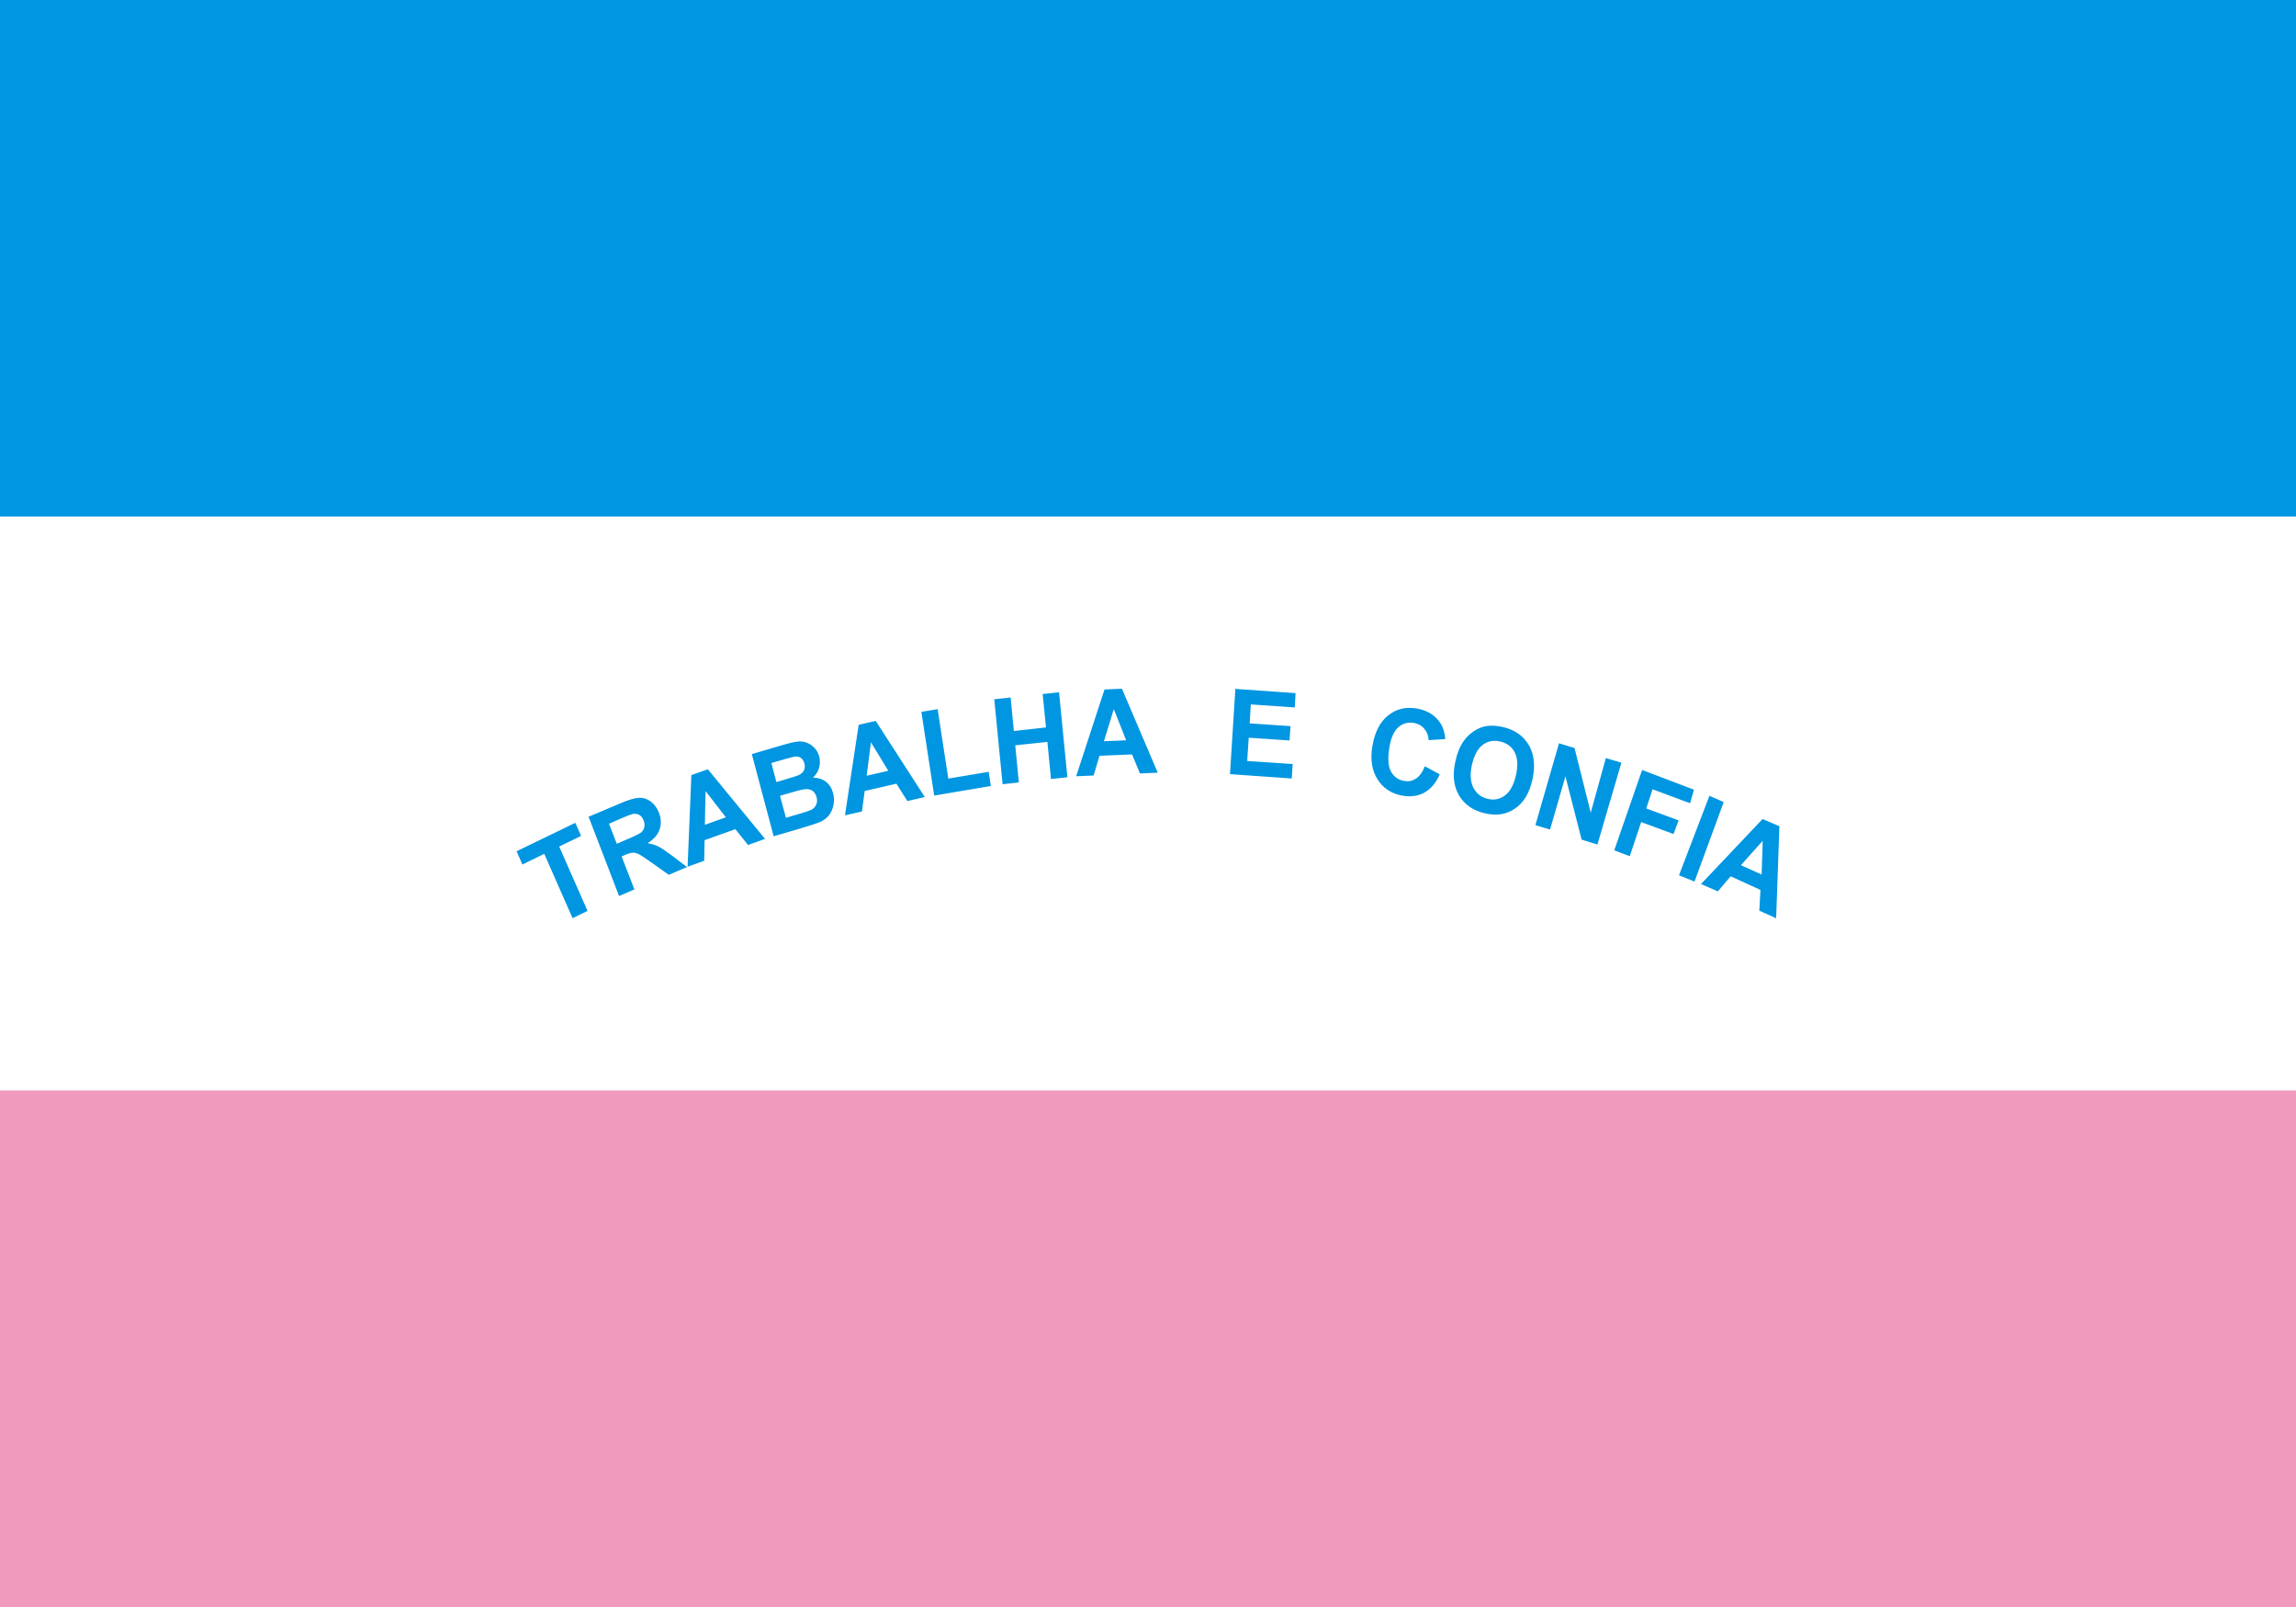
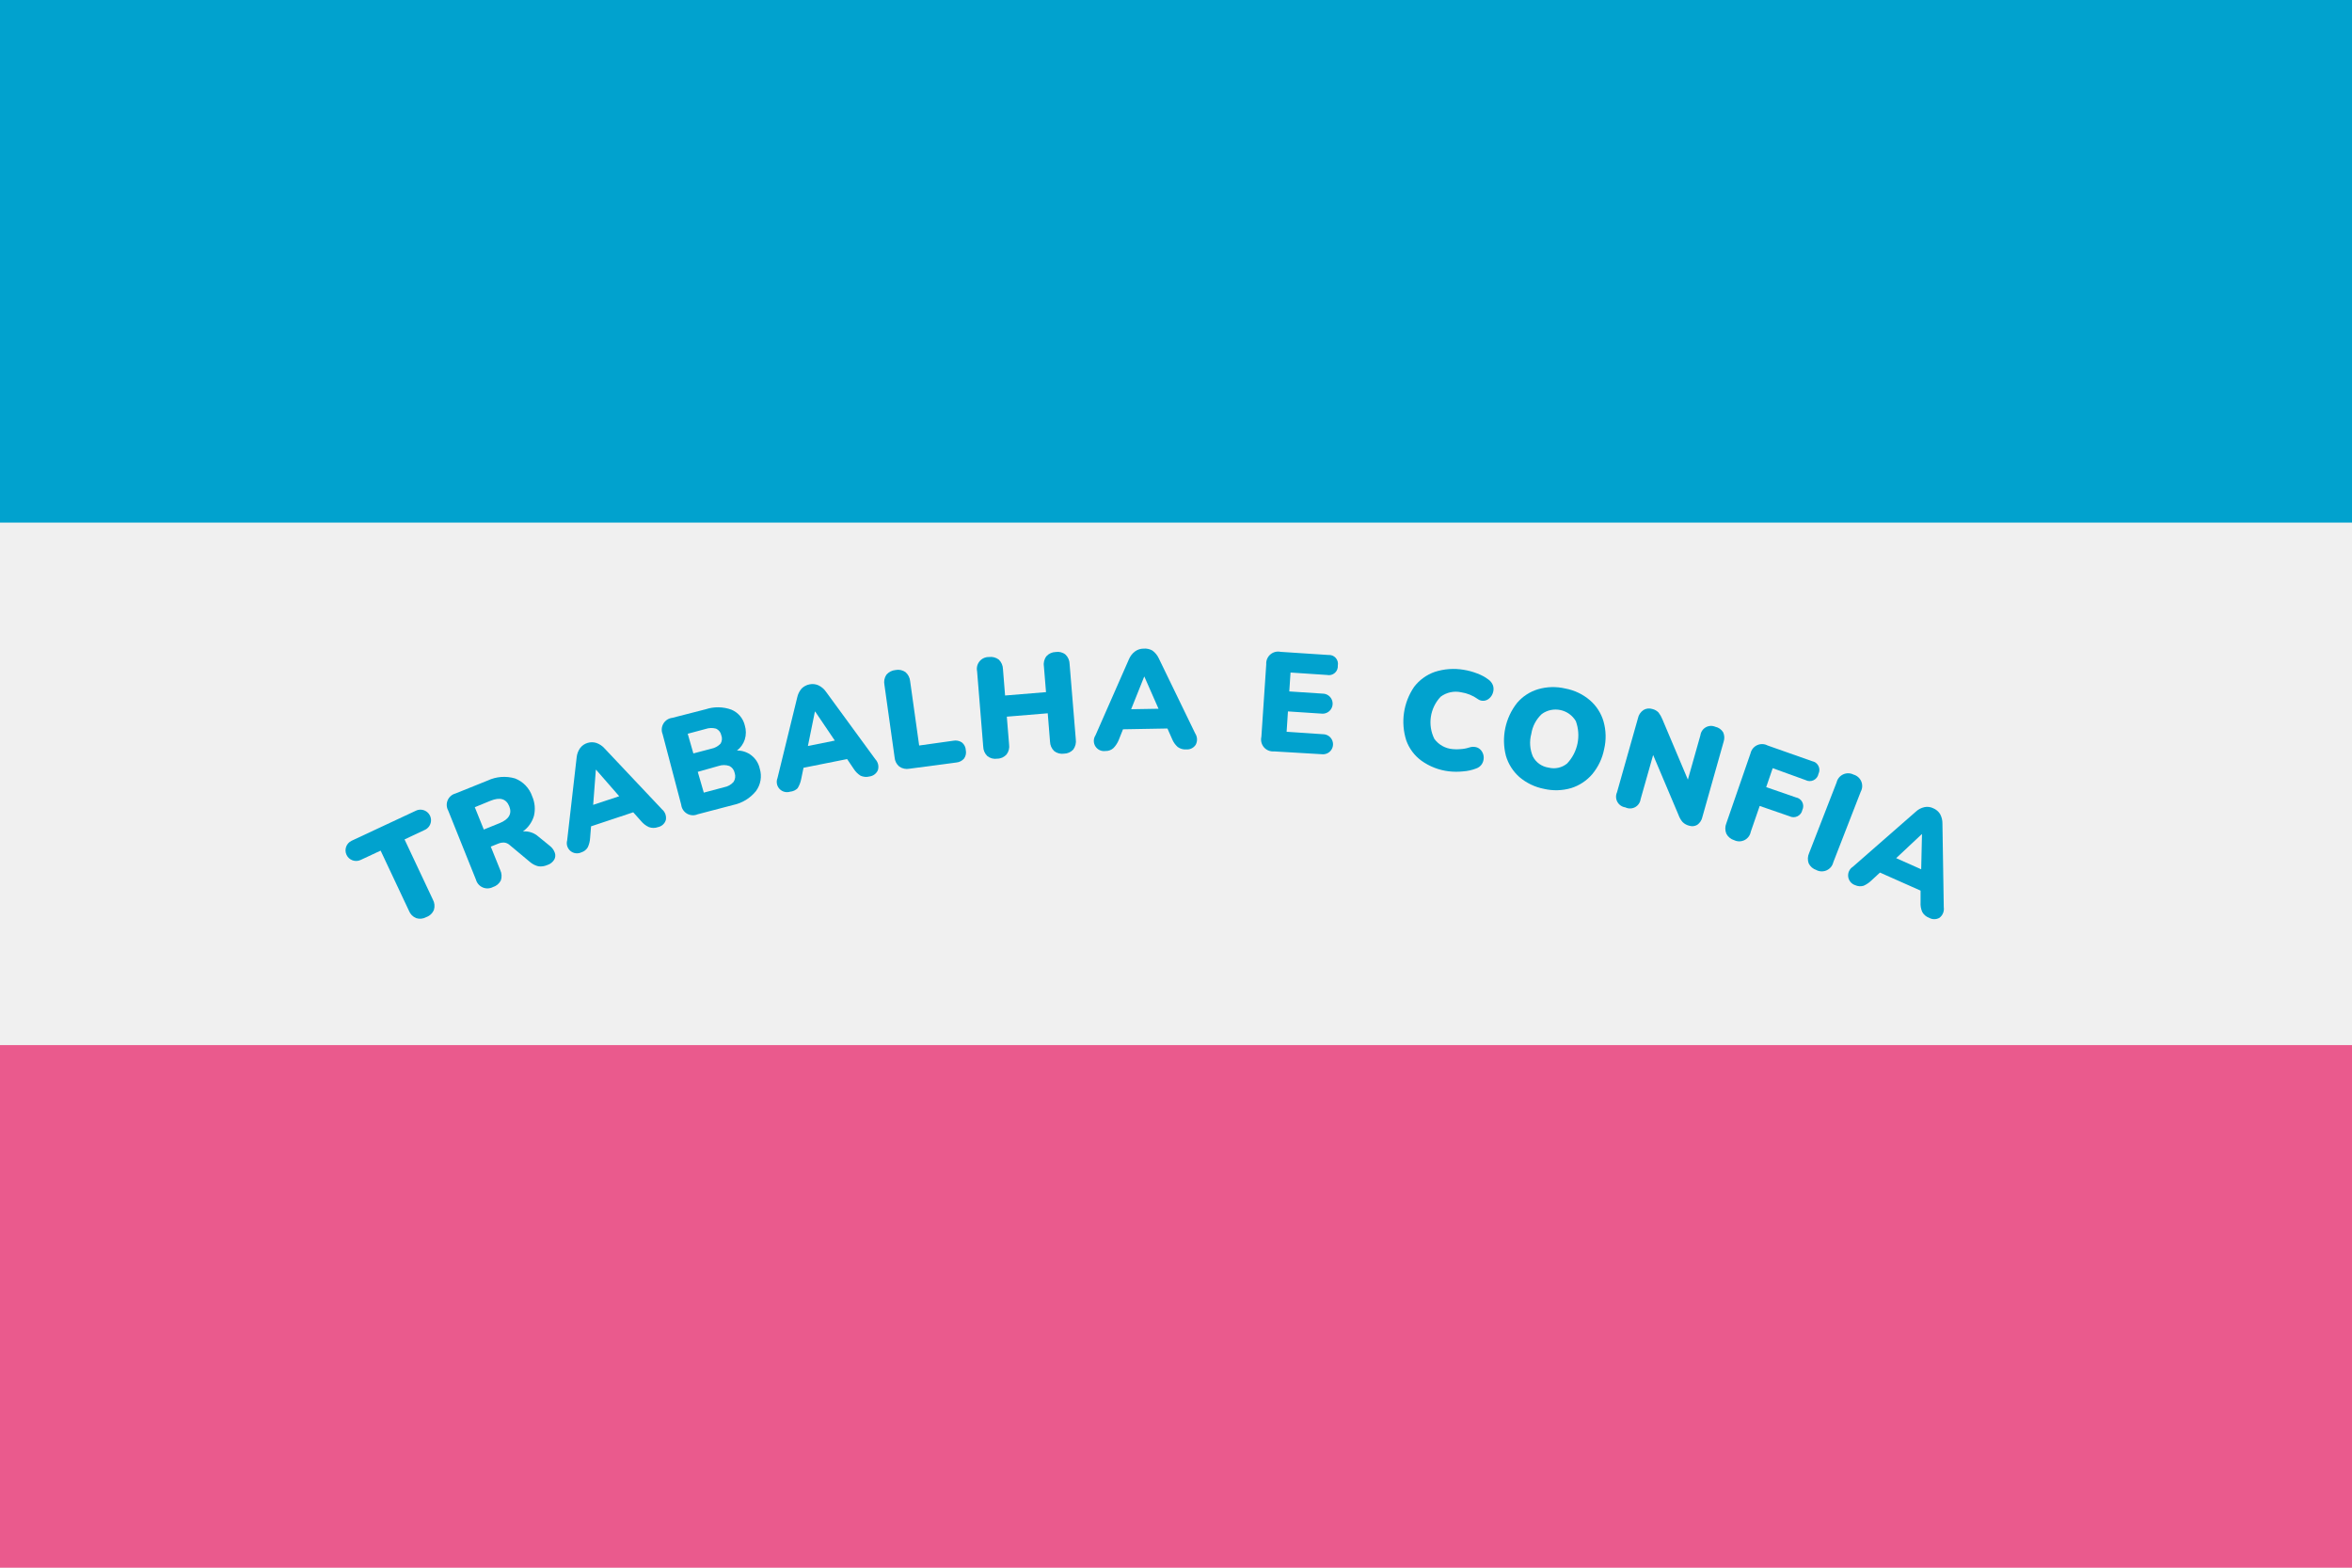
- <svg xmlns="http://www.w3.org/2000/svg" width="2e3" height="1400" version="1.1" viewBox="0 0 1320 924">
-   <path d="m0 297h1320v330h-1320z" fill="#ffffff" stroke-width="1.035" />
-   <path d="m0 0h1320v297h-1320z" fill="#0096e1" stroke-width=".982" />
-   <path d="m0 627h1320v297h-1320z" fill="#f09bbe" stroke-width=".982" />
-   <path d="m329.19 527.946-16.289-37-12.583 6.118-3.318-7.605 33.752-16.345 3.318 7.52-12.583 6.118 16.289 37-8.586 4.195m26.721-12.765-17.534-45.568 18.512-7.801c4.59-2.014 8.148-2.99 10.524-3.097 2.45-0.108 4.683 0.644 6.772 2.17 2.09 1.611 3.59 3.742 4.647 6.392 1.285 3.42 1.456 6.678 0.362 9.691-1.019 3.012-3.378 5.692-6.927 7.869 2.304 0.322 4.388 0.99 6.101 1.833 1.788 0.842 4.399 2.62 7.907 5.248l8.733 6.613-10.515 4.47-10.148-7.201c-3.656-2.627-6.043-4.149-7.235-4.739-1.192-0.59-2.308-0.837-3.347-0.742-1.04 9e-3 -2.596 0.452-4.595 1.328l-1.777 0.788 7.331 18.979-8.811 3.768m-1.316-30.014 6.442-2.803c4.221-1.754 6.811-3.064 7.697-3.844 0.885-0.866 1.473-1.815 1.688-3.018 0.29-1.118 0.132-2.403-0.397-3.771-0.604-1.539-1.429-2.647-2.621-3.236-1.118-0.59-2.456-0.75-3.938-0.394-0.816 0.179-2.963 1.056-6.518 2.546l-6.812 2.978 4.459 11.541m85.229-2.824-9.778 3.519-7.264-9.114-17.705 6.336-0.217 11.841-9.556 3.432 2.171-52.694 9.483-3.345 32.868 40.026m-22.509-12.409-11.686-15.08-0.389 19.392 12.075-4.312m14.904-36.337 18.009-5.309c3.632-1.062 6.301-1.687 8.156-1.875 1.78-0.273 3.564-0.032 5.202 0.554 1.638 0.586 3.129 1.516 4.55 2.962 1.346 1.361 2.323 3.068 2.856 5.036 0.535 2.226 0.55 4.456-0.104 6.607-0.653 2.236-1.829 4.048-3.527 5.522 2.971 0.059 5.501 0.894 7.516 2.42 2.016 1.612 3.367 3.744 4.054 6.484 0.608 2.139 0.698 4.455 0.268 6.775-0.431 2.234-1.308 4.301-2.633 6.029-1.326 1.642-3.173 3.031-5.468 3.995-1.481 0.614-5.112 1.762-10.892 3.529l-15.415 4.514-12.57-47.243m11.247 5.132 2.895 10.955 5.929-1.769c3.557-1.061 5.78-1.768 6.595-2.118 1.481-0.614 2.589-1.567 3.249-2.689 0.586-1.206 0.725-2.58 0.344-4.121-0.381-1.455-1.131-2.564-2.101-3.241-1.044-0.677-2.308-0.923-3.866-0.652-0.964 0.18-3.558 0.89-7.857 2.129l-5.188 1.505m4.953 18.829 3.427 12.666 8.375-2.477c3.335-0.974 5.335-1.678 6.223-2.115 1.258-0.698 2.217-1.65 2.728-2.856 0.66-1.293 0.724-2.752 0.267-4.463-0.38-1.369-1.056-2.478-1.953-3.328-0.896-0.764-2.087-1.182-3.424-1.256-1.411-0.073-4.155 0.466-8.231 1.704l-7.412 2.125m83.248 0.711-10.009 2.32-6.305-9.981-18.239 4.196-1.555 11.767-9.787 2.233 7.893-52.059 9.787-2.233 28.215 43.757m-20.968-15.082-9.986-16.382-2.47 19.239 12.456-2.857m26.383 14.262-7.378-48.147 9.346-1.542 6.135 39.923 23.217-3.897 1.243 8.139-32.562 5.525m39.313-6.53-4.784-48.857 9.424-1.028 1.838 19.286 18.476-2.053-1.911-19.2 9.424-1.028 4.784 48.857-9.424 1.028-2.074-21.343-18.477 1.967 2.074 21.343-9.35 1.028m89.214-6.634-10.245 0.435-4.529-10.94-18.708 0.768-3.414 11.355-10.022 0.433 16.298-49.904 10.022-0.433 20.597 48.286m-18.17-18.625-7.101-17.952-5.668 18.495 12.769-0.544m59.686 19.453 3.086-49.013 34.621 2.435-0.464 8.24-25.26-1.747-0.669 10.901 23.476 1.591-0.539 8.241-23.476-1.591-0.875 13.391 26.151 1.738-0.538 8.326-35.512-2.512m112.025-4.523 8.571 4.641c-2.268 5.082-5.215 8.54-8.914 10.546-3.625 2.006-7.928 2.559-12.835 1.659-6.171-1.146-10.796-4.278-14.023-9.311-3.228-5.118-4.236-11.543-2.95-19.104 1.357-8.076 4.362-13.937 9.089-17.668 4.653-3.816 10.288-5.068 16.756-3.925 5.577 1.065 9.901 3.6 12.825 7.777 1.798 2.386 2.86 5.636 3.259 9.751l-9.575 0.601c-0.166-2.572-0.998-4.795-2.494-6.498-1.423-1.789-3.435-2.886-5.889-3.379-3.42-0.57-6.459 0.23-8.969 2.397-2.584 2.168-4.34 6.13-5.267 11.886-0.998 6.186-0.67 10.73 0.983 13.717 1.654 2.988 4.191 4.767 7.536 5.337 2.454 0.493 4.753 0.043 6.823-1.348 1.996-1.305 3.763-3.637 5.076-7.08m17.58-2.903c1.081-4.9 2.689-8.775 4.896-11.797 1.545-2.159 3.463-3.977 5.681-5.456 2.218-1.478 4.513-2.443 6.887-2.893 3.115-0.543 6.533-0.316 10.252 0.594 6.694 1.656 11.545 5.13 14.625 10.507 3.006 5.378 3.645 11.978 1.915 19.714-1.73 7.737-5.108 13.343-10.136 16.648-4.953 3.39-10.813 4.215-17.508 2.559-6.769-1.655-11.619-5.129-14.7-10.506-3.006-5.292-3.644-11.806-1.912-19.371m9.518 1.974c-1.226 5.416-0.899 9.874 0.832 13.29 1.73 3.33 4.418 5.451 8.137 6.361 3.645 0.911 6.982 0.281 9.938-1.891 2.956-2.171 5.083-6.051 6.382-11.639 1.226-5.416 0.974-9.789-0.682-13.12-1.655-3.245-4.417-5.365-8.211-6.275-3.793-0.91-7.131-0.365-10.087 1.806-2.956 2.171-5.009 5.964-6.309 11.467m36.472 34.76 13.57-47.048 8.929 2.751 9.309 37.149 8.7-31.391 8.929 2.665-13.793 47.05-9.079-2.835-9.304-36.377-8.854 30.62-8.409-2.584m45.321 14.521 16.026-46.212 29.779 11.314-2.175 7.826-21.589-8.042-3.639 11.014 18.611 6.868-2.918 7.833-18.611-6.868-6.551 19.619-8.933-3.351m37.225 14.336 17.515-45.711 8.193 3.615-16.772 45.704-8.935-3.609m55.86 24.721-9.683-4.374 0.662-11.931-17.132-7.825-7.368 8.645-9.682-4.203 35.393-37.378 9.681 4.117-1.872 52.949m-8.338-25.147 0.612-19.394-12.53 14.01 11.917 5.384" fill="#0096e1" stroke-width=".798" />
+ <svg xmlns="http://www.w3.org/2000/svg" viewBox="0 0 300 200">
+   <defs>
+     <style>.cls-1{fill:#f0f0f0;}.cls-2{fill:#ea5a8d;}.cls-3{fill:#01a2ce;}</style>
+   </defs>
+   <g id="Layer_18" data-name="Layer 18">
+     <rect class="cls-1" y="66.67" width="300" height="66.67" />
+     <rect class="cls-2" y="133.33" width="300" height="66.67" />
+     <rect class="cls-3" width="300" height="66.67" />
+     <path class="cls-3" d="M54.37,117a1.62,1.62,0,0,1-1.29.13,1.66,1.66,0,0,1-.92-.94l-3.61-7.67L46,109.71a1.35,1.35,0,1,1-1.15-2.45L53,103.45a1.35,1.35,0,1,1,1.15,2.44l-2.55,1.2,3.61,7.67a1.68,1.68,0,0,1,.14,1.31A1.63,1.63,0,0,1,54.37,117Z" />
+     <path class="cls-3" d="M62.87,113.17a1.52,1.52,0,0,1-2.16-.94l-3.54-8.82a1.5,1.5,0,0,1,.93-2.18l4.1-1.65a4.93,4.93,0,0,1,3.49-.27,3.73,3.73,0,0,1,2.19,2.28,3.93,3.93,0,0,1,.23,2.48,3.71,3.71,0,0,1-1.41,2,2.64,2.64,0,0,1,2,.68l1.44,1.17a1.94,1.94,0,0,1,.62.85,1.06,1.06,0,0,1-.06.89,1.58,1.58,0,0,1-.87.69,2.16,2.16,0,0,1-1.16.17,2.55,2.55,0,0,1-1.07-.55L65,107.8a1.21,1.21,0,0,0-.71-.31,1.82,1.82,0,0,0-.77.15l-.92.37,1.21,3a1.75,1.75,0,0,1,.07,1.32A1.69,1.69,0,0,1,62.87,113.17Zm-1.16-7.34,2-.81c1.21-.49,1.63-1.22,1.24-2.17s-1.18-1.18-2.39-.69l-2,.82Z" />
+     <path class="cls-3" d="M74.15,108.74a1.3,1.3,0,0,1-1.81-1.52l1.21-10.57A2.45,2.45,0,0,1,74,95.43a1.84,1.84,0,0,1,.94-.65,1.87,1.87,0,0,1,1.12,0,2.5,2.5,0,0,1,1.08.73l7.3,7.74a1.43,1.43,0,0,1,.49,1.36,1.31,1.31,0,0,1-1,.91,1.68,1.68,0,0,1-1.16,0,2.79,2.79,0,0,1-1-.77l-1-1.12-5.38,1.79-.12,1.48a3.26,3.26,0,0,1-.3,1.2A1.42,1.42,0,0,1,74.15,108.74ZM76,98.22l-.34,4.46,3.32-1.1-2.94-3.37Z" />
+     <path class="cls-3" d="M89,103.88a1.51,1.51,0,0,1-2.11-1.21l-2.37-9a1.52,1.52,0,0,1,1.23-2.09L90,90.49a5,5,0,0,1,3.3.05,2.9,2.9,0,0,1,1.7,2,3.05,3.05,0,0,1,0,1.8,2.9,2.9,0,0,1-1,1.41,2.93,2.93,0,0,1,2.91,2.32,3.22,3.22,0,0,1-.49,2.86,5.08,5.08,0,0,1-2.91,1.77Zm-.56-7.76,2.28-.6a2.21,2.21,0,0,0,1.19-.65A1.19,1.19,0,0,0,92,93.8a1.17,1.17,0,0,0-.66-.84A2.26,2.26,0,0,0,90,93l-2.28.61Zm1.33,5,2.59-.69a2.07,2.07,0,0,0,1.21-.68,1.31,1.31,0,0,0,.14-1.13,1.25,1.25,0,0,0-.68-.9,2.14,2.14,0,0,0-1.38,0L89,98.47Z" />
+     <path class="cls-3" d="M100.78,101a1.31,1.31,0,0,1-1.61-1.74L101.68,89a2.53,2.53,0,0,1,.57-1.16,1.93,1.93,0,0,1,1-.53,1.85,1.85,0,0,1,1.12.11,2.46,2.46,0,0,1,1,.85l6.28,8.59a1.41,1.41,0,0,1,.32,1.41,1.36,1.36,0,0,1-1.06.79,1.72,1.72,0,0,1-1.15-.1,2.86,2.86,0,0,1-.88-.89l-.83-1.23-5.56,1.11-.3,1.45a3.5,3.5,0,0,1-.45,1.16A1.53,1.53,0,0,1,100.78,101Zm3.16-10.21-.89,4.38,3.43-.69-2.5-3.7Z" />
+     <path class="cls-3" d="M116,98.07a1.69,1.69,0,0,1-1.29-.27,1.66,1.66,0,0,1-.6-1.16l-1.3-9.27a1.69,1.69,0,0,1,.25-1.29,1.72,1.72,0,0,1,1.16-.6,1.65,1.65,0,0,1,1.27.26,1.74,1.74,0,0,1,.6,1.17l1.15,8.2,4.35-.61a1.46,1.46,0,0,1,1.09.21,1.33,1.33,0,0,1,.51,1,1.36,1.36,0,0,1-.22,1.06,1.47,1.47,0,0,1-1,.51Z" />
+     <path class="cls-3" d="M127.2,96.79a1.61,1.61,0,0,1-1.26-.33,1.72,1.72,0,0,1-.53-1.22l-.78-9.6a1.51,1.51,0,0,1,1.51-1.82,1.7,1.7,0,0,1,1.26.33,1.74,1.74,0,0,1,.53,1.22l.27,3.36,5.22-.43L133.15,85a1.66,1.66,0,0,1,.33-1.29,1.64,1.64,0,0,1,1.18-.53,1.58,1.58,0,0,1,1.25.33,1.71,1.71,0,0,1,.52,1.22l.79,9.6a1.79,1.79,0,0,1-.32,1.29,1.62,1.62,0,0,1-1.18.53,1.66,1.66,0,0,1-1.26-.33,1.74,1.74,0,0,1-.53-1.22L133.64,91l-5.22.43.29,3.53a1.7,1.7,0,0,1-.32,1.29A1.61,1.61,0,0,1,127.2,96.79Z" />
+     <path class="cls-3" d="M141,95.81a1.3,1.3,0,0,1-1.27-2L144,84.1a2.41,2.41,0,0,1,.78-1,1.84,1.84,0,0,1,1.09-.35A1.93,1.93,0,0,1,147,83a2.58,2.58,0,0,1,.81,1l4.64,9.57a1.41,1.41,0,0,1,.06,1.45,1.31,1.31,0,0,1-1.17.59,1.68,1.68,0,0,1-1.12-.31,2.68,2.68,0,0,1-.71-1l-.6-1.36-5.67.1-.55,1.38a3.28,3.28,0,0,1-.65,1A1.43,1.43,0,0,1,141,95.81Zm4.94-9.48-1.66,4.15,3.49-.06-1.8-4.09Z" />
+     <path class="cls-3" d="M162.5,95.86A1.52,1.52,0,0,1,160.89,94l.62-9.25a1.52,1.52,0,0,1,1.84-1.59l6.08.4a1.13,1.13,0,0,1,1.21,1.34,1.14,1.14,0,0,1-1.38,1.21l-4.65-.31-.16,2.41,4.26.28a1.28,1.28,0,1,1-.17,2.55l-4.26-.28-.17,2.6,4.65.31a1.28,1.28,0,1,1-.17,2.55Z" />
+     <path class="cls-3" d="M184.78,98.4a7.53,7.53,0,0,1-3.46-1.34,5.51,5.51,0,0,1-1.95-2.6,7.87,7.87,0,0,1,1-6.83A5.67,5.67,0,0,1,183,85.72a7.72,7.72,0,0,1,3.7-.27,8.31,8.31,0,0,1,1.67.45,5.62,5.62,0,0,1,1.48.79,1.6,1.6,0,0,1,.59.78,1.48,1.48,0,0,1,0,.86,1.56,1.56,0,0,1-.43.72,1.23,1.23,0,0,1-.71.35,1.14,1.14,0,0,1-.84-.24,4.87,4.87,0,0,0-2.08-.84,3.22,3.22,0,0,0-2.63.57,4.76,4.76,0,0,0-.8,5.37,3.21,3.21,0,0,0,2.35,1.31,4.77,4.77,0,0,0,1,0,4.35,4.35,0,0,0,1.11-.21,1.51,1.51,0,0,1,1,0,1.24,1.24,0,0,1,.62.53,1.45,1.45,0,0,1,.22.79,1.52,1.52,0,0,1-.24.81,1.41,1.41,0,0,1-.75.56,5.69,5.69,0,0,1-1.63.36A8.24,8.24,0,0,1,184.78,98.4Z" />
+     <path class="cls-3" d="M196.94,100.64a6.84,6.84,0,0,1-3.13-1.5,5.77,5.77,0,0,1-1.73-2.72,7.76,7.76,0,0,1,1.42-6.74,5.61,5.61,0,0,1,2.68-1.75,6.78,6.78,0,0,1,3.48-.09,6.68,6.68,0,0,1,3.13,1.49,5.65,5.65,0,0,1,1.74,2.7,7,7,0,0,1,.08,3.54,7.13,7.13,0,0,1-1.51,3.19,5.82,5.82,0,0,1-2.69,1.78A6.85,6.85,0,0,1,196.94,100.64Zm.58-2.71a2.68,2.68,0,0,0,2.36-.52A5.24,5.24,0,0,0,201,92a3,3,0,0,0-4.33-.92,4.34,4.34,0,0,0-1.35,2.54,4.41,4.41,0,0,0,.2,2.89A2.68,2.68,0,0,0,197.52,97.93Z" />
+     <path class="cls-3" d="M207.31,103a1.37,1.37,0,0,1-1.06-1.92l2.67-9.44a1.66,1.66,0,0,1,.71-1.06,1.35,1.35,0,0,1,1.12-.13,1.64,1.64,0,0,1,.8.45,3.84,3.84,0,0,1,.5.89l3.24,7.67,1.6-5.66a1.37,1.37,0,0,1,1.9-1.08,1.54,1.54,0,0,1,1,.7,1.64,1.64,0,0,1,.06,1.21l-2.71,9.6a1.63,1.63,0,0,1-.65,1,1.24,1.24,0,0,1-1,.12,1.83,1.83,0,0,1-.87-.47,2.84,2.84,0,0,1-.52-.9l-3.24-7.66-1.6,5.64A1.36,1.36,0,0,1,207.31,103Z" />
+     <path class="cls-3" d="M221.2,107.19a1.66,1.66,0,0,1-1-.82,1.74,1.74,0,0,1,0-1.35l3.08-8.91a1.51,1.51,0,0,1,2.19-1l5.67,2a1.13,1.13,0,0,1,.81,1.61,1.14,1.14,0,0,1-1.65.8L226.11,98l-.83,2.42,3.79,1.31a1.13,1.13,0,0,1,.82,1.61,1.15,1.15,0,0,1-1.65.79l-3.79-1.31-1.14,3.3A1.49,1.49,0,0,1,221.2,107.19Z" />
+     <path class="cls-3" d="M231.7,111a1.65,1.65,0,0,1-1-.85,1.73,1.73,0,0,1,.06-1.33l3.5-9a1.51,1.51,0,0,1,2.16-1,1.51,1.51,0,0,1,.92,2.18l-3.5,9a1.51,1.51,0,0,1-2.16,1Z" />
+     <path class="cls-3" d="M236.64,112.93a1.31,1.31,0,0,1-.31-2.35l8-7a2.37,2.37,0,0,1,1.14-.61,1.74,1.74,0,0,1,1.13.15,1.87,1.87,0,0,1,.86.73,2.5,2.5,0,0,1,.3,1.26l.17,10.64a1.42,1.42,0,0,1-.55,1.34,1.34,1.34,0,0,1-1.32,0,1.63,1.63,0,0,1-.88-.75,2.67,2.67,0,0,1-.21-1.23l0-1.49-5.18-2.3-1.08,1a3.47,3.47,0,0,1-1,.68A1.51,1.51,0,0,1,236.64,112.93Zm8.48-6.51-3.26,3.06,3.19,1.42.1-4.47Z" />
+   </g>
</svg>
